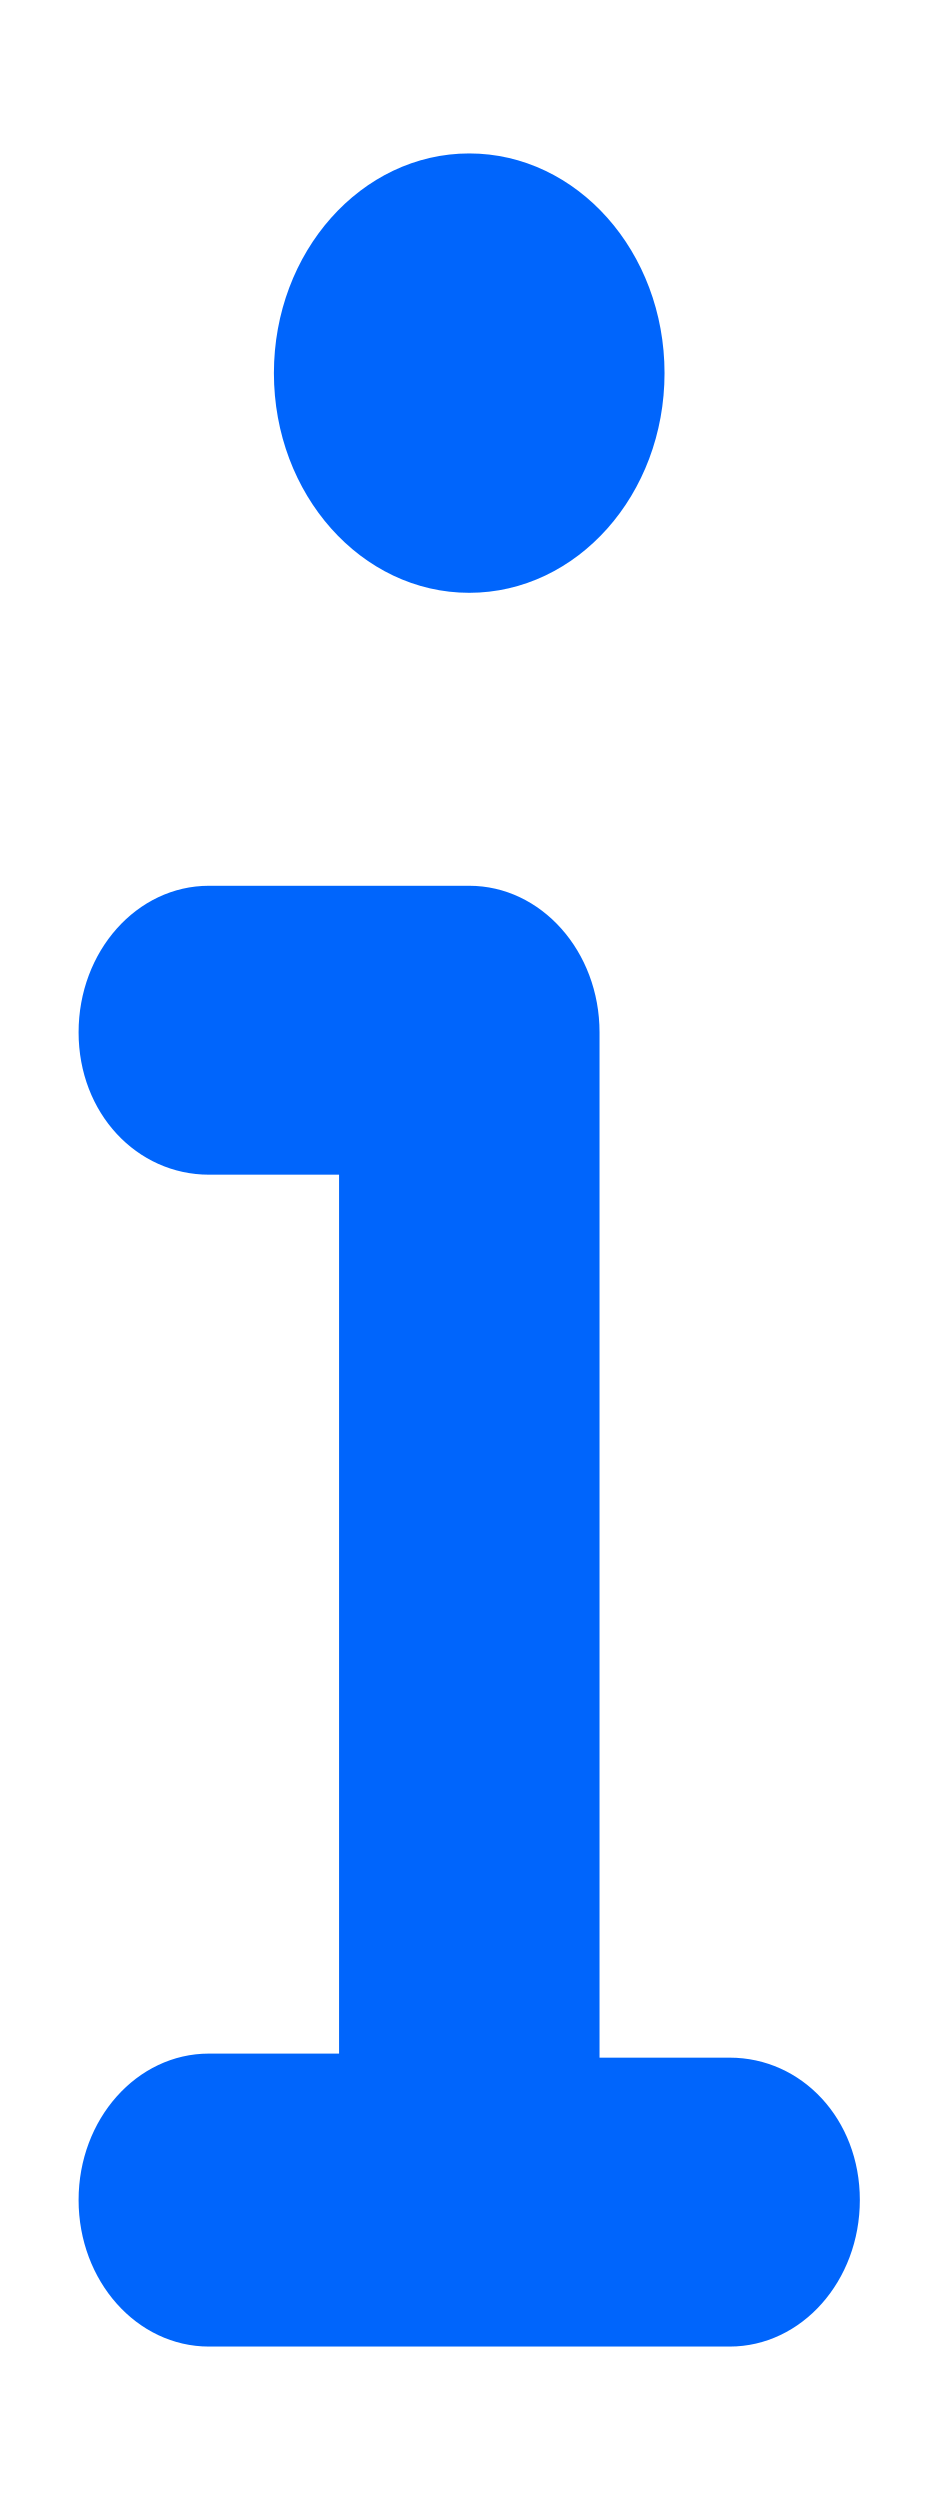
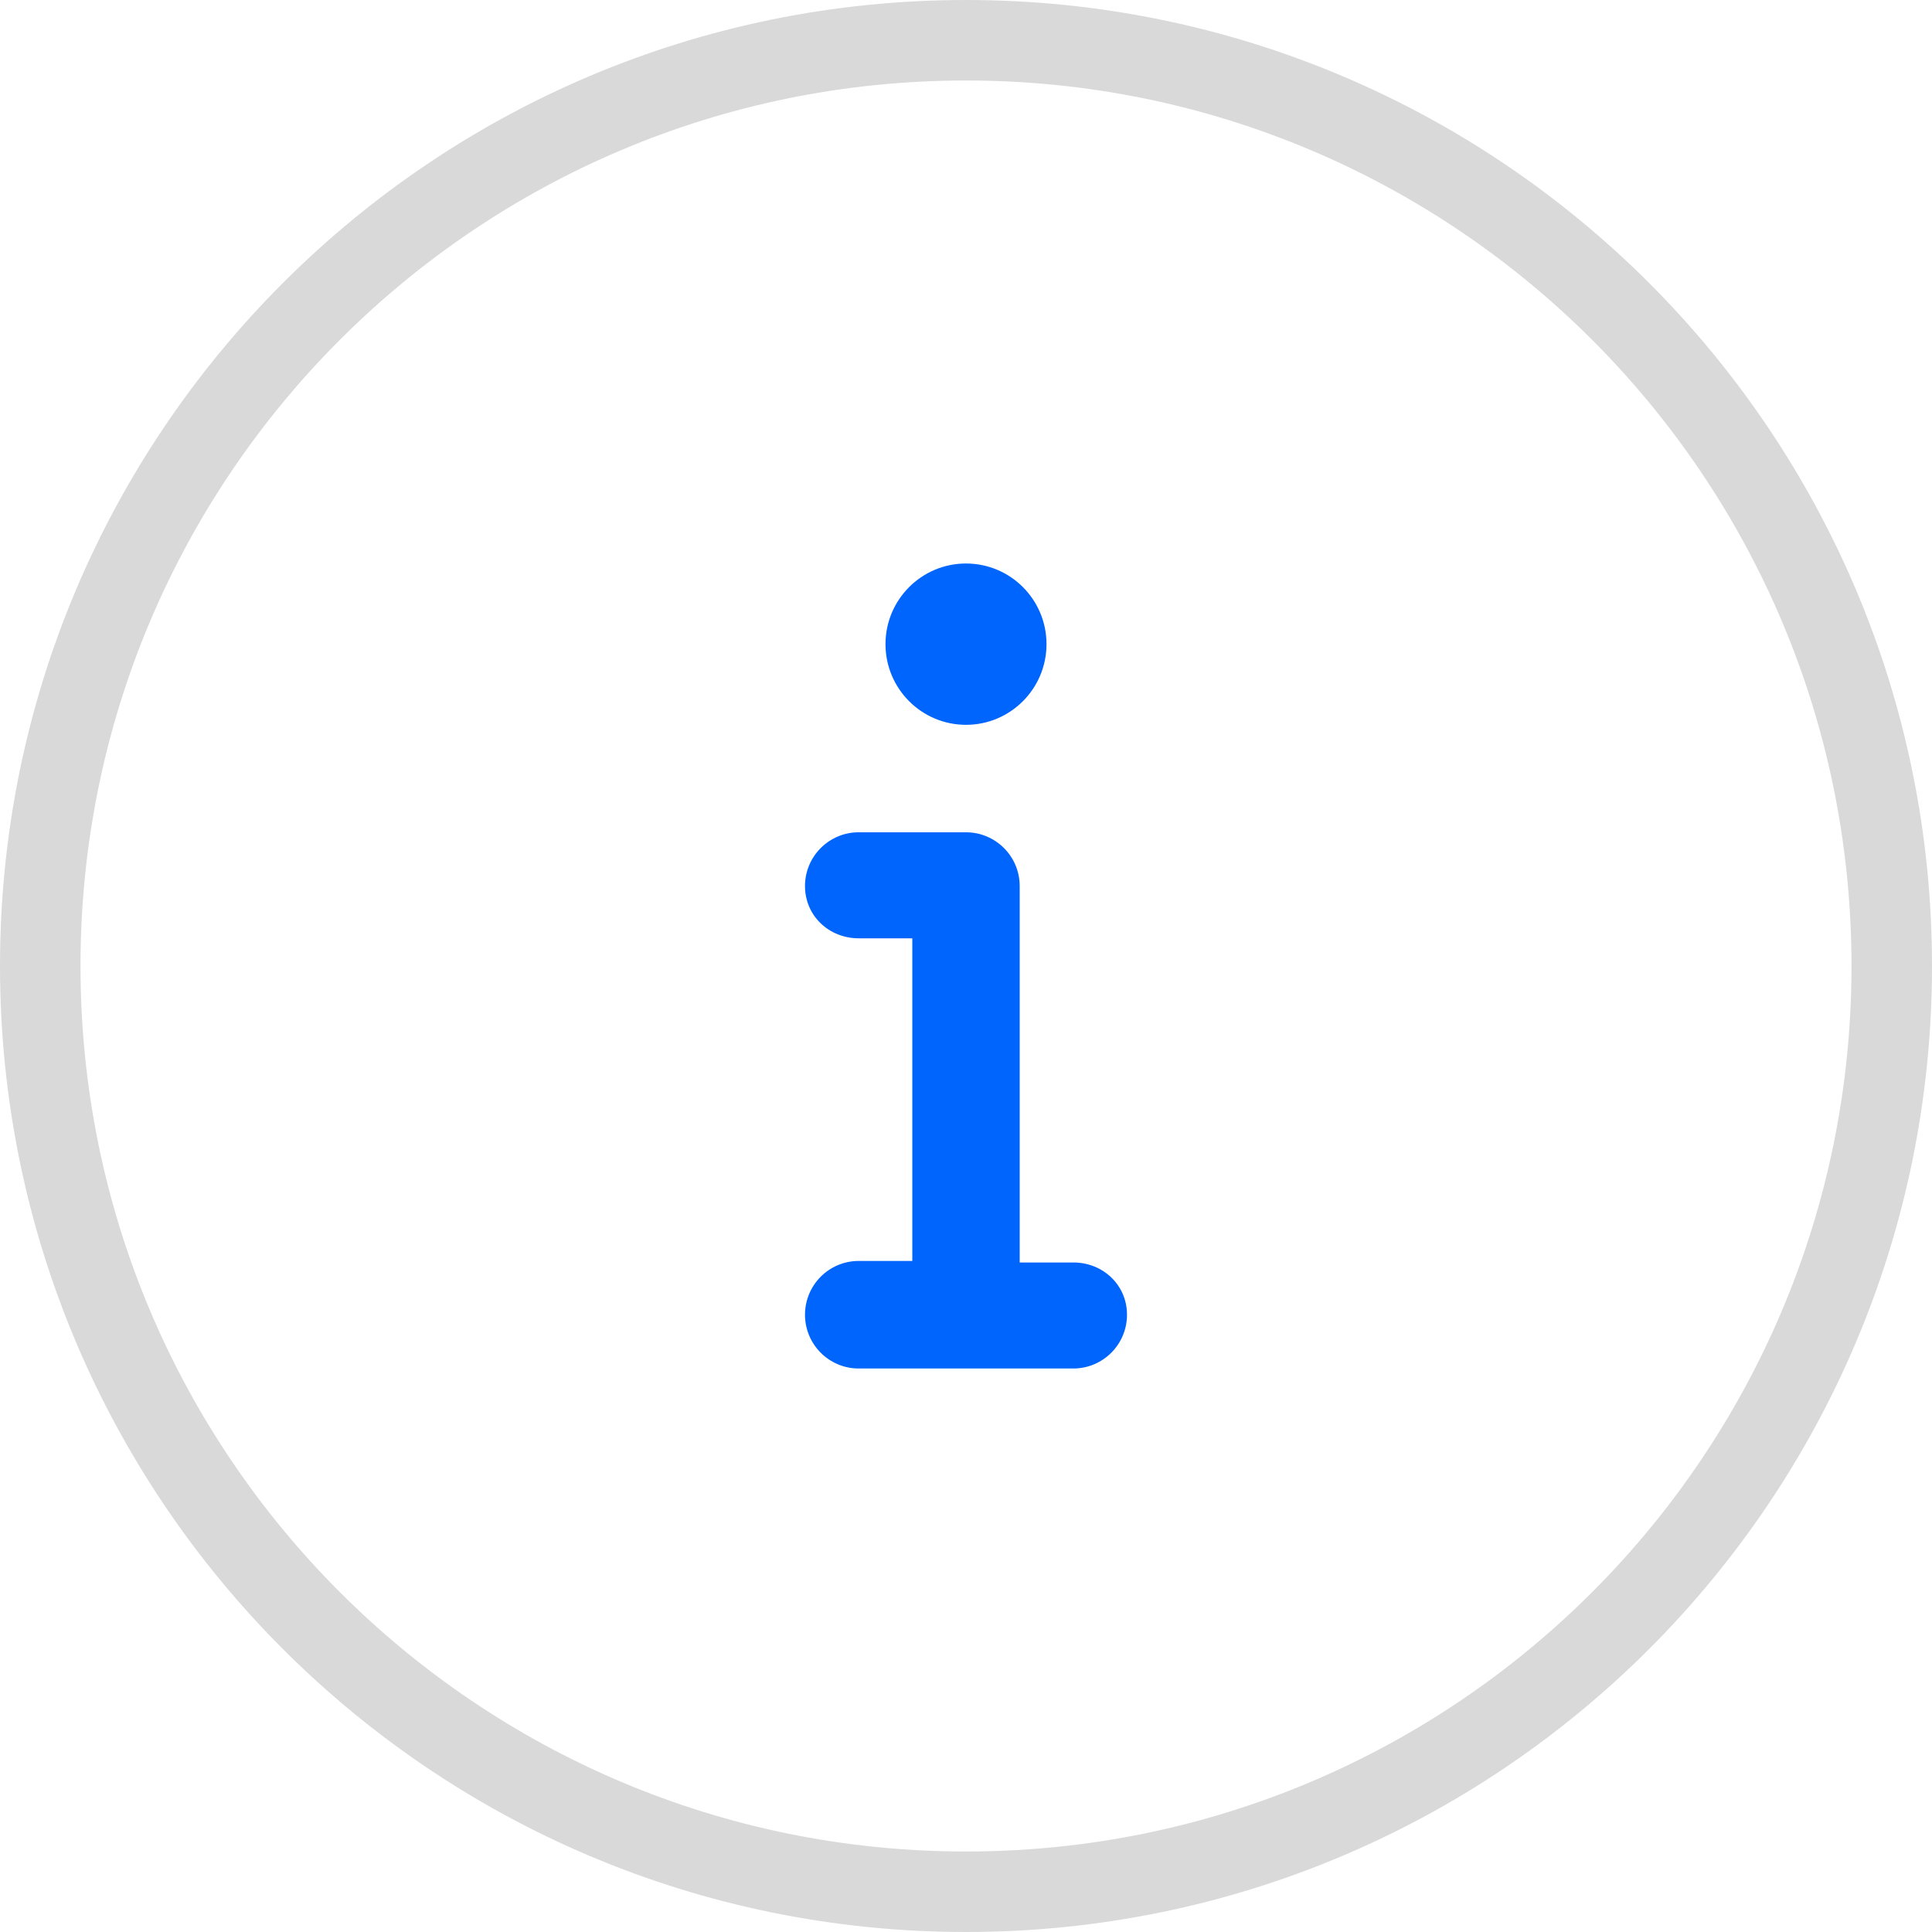
- <svg xmlns="http://www.w3.org/2000/svg" width="6" height="16" viewBox="0 0 6 16" fill="none">
-   <g id="Property 1=info">
-     <path id="Vector" d="M4.67 13.169H3.837V6.607C3.837 6.088 3.463 5.669 3.003 5.669H1.337C0.876 5.669 0.503 6.088 0.503 6.607C0.503 7.125 0.876 7.518 1.337 7.518H2.17V13.143H1.337C0.876 13.143 0.503 13.562 0.503 14.08C0.503 14.599 0.876 15.018 1.337 15.018H4.67C5.13 15.018 5.503 14.599 5.503 14.08C5.503 13.562 5.131 13.169 4.67 13.169ZM3.003 3.794C3.694 3.794 4.253 3.165 4.253 2.388C4.253 1.611 3.693 0.982 3.003 0.982C2.313 0.982 1.753 1.612 1.753 2.388C1.753 3.165 2.313 3.794 3.003 3.794Z" fill="#0065FC" />
+ <svg xmlns="http://www.w3.org/2000/svg" width="24" height="24" viewBox="0 0 24 24" fill="none">
+   <g id="Icon">
+     <circle id="Ellipse 11" cx="12" cy="12" r="11.5" stroke="#D9D9D9" />
+     <path id="Vector" d="M13.333 15.683H12.667V11.007C12.667 10.638 12.368 10.339 12 10.339H10.667C10.299 10.339 10 10.638 10 11.007C10 11.377 10.299 11.656 10.667 11.656H11.333V15.664H10.667C10.299 15.664 10 15.963 10 16.332C10 16.701 10.299 17 10.667 17H13.333C13.701 17 14 16.701 14 16.332C14 15.963 13.702 15.683 13.333 15.683ZM12 9.004C12.552 9.004 13 8.555 13 8.002C13 7.448 12.552 7 12 7C11.448 7 11 7.449 11 8.002C11 8.555 11.448 9.004 12 9.004Z" fill="#0065FC" />
  </g>
</svg>
